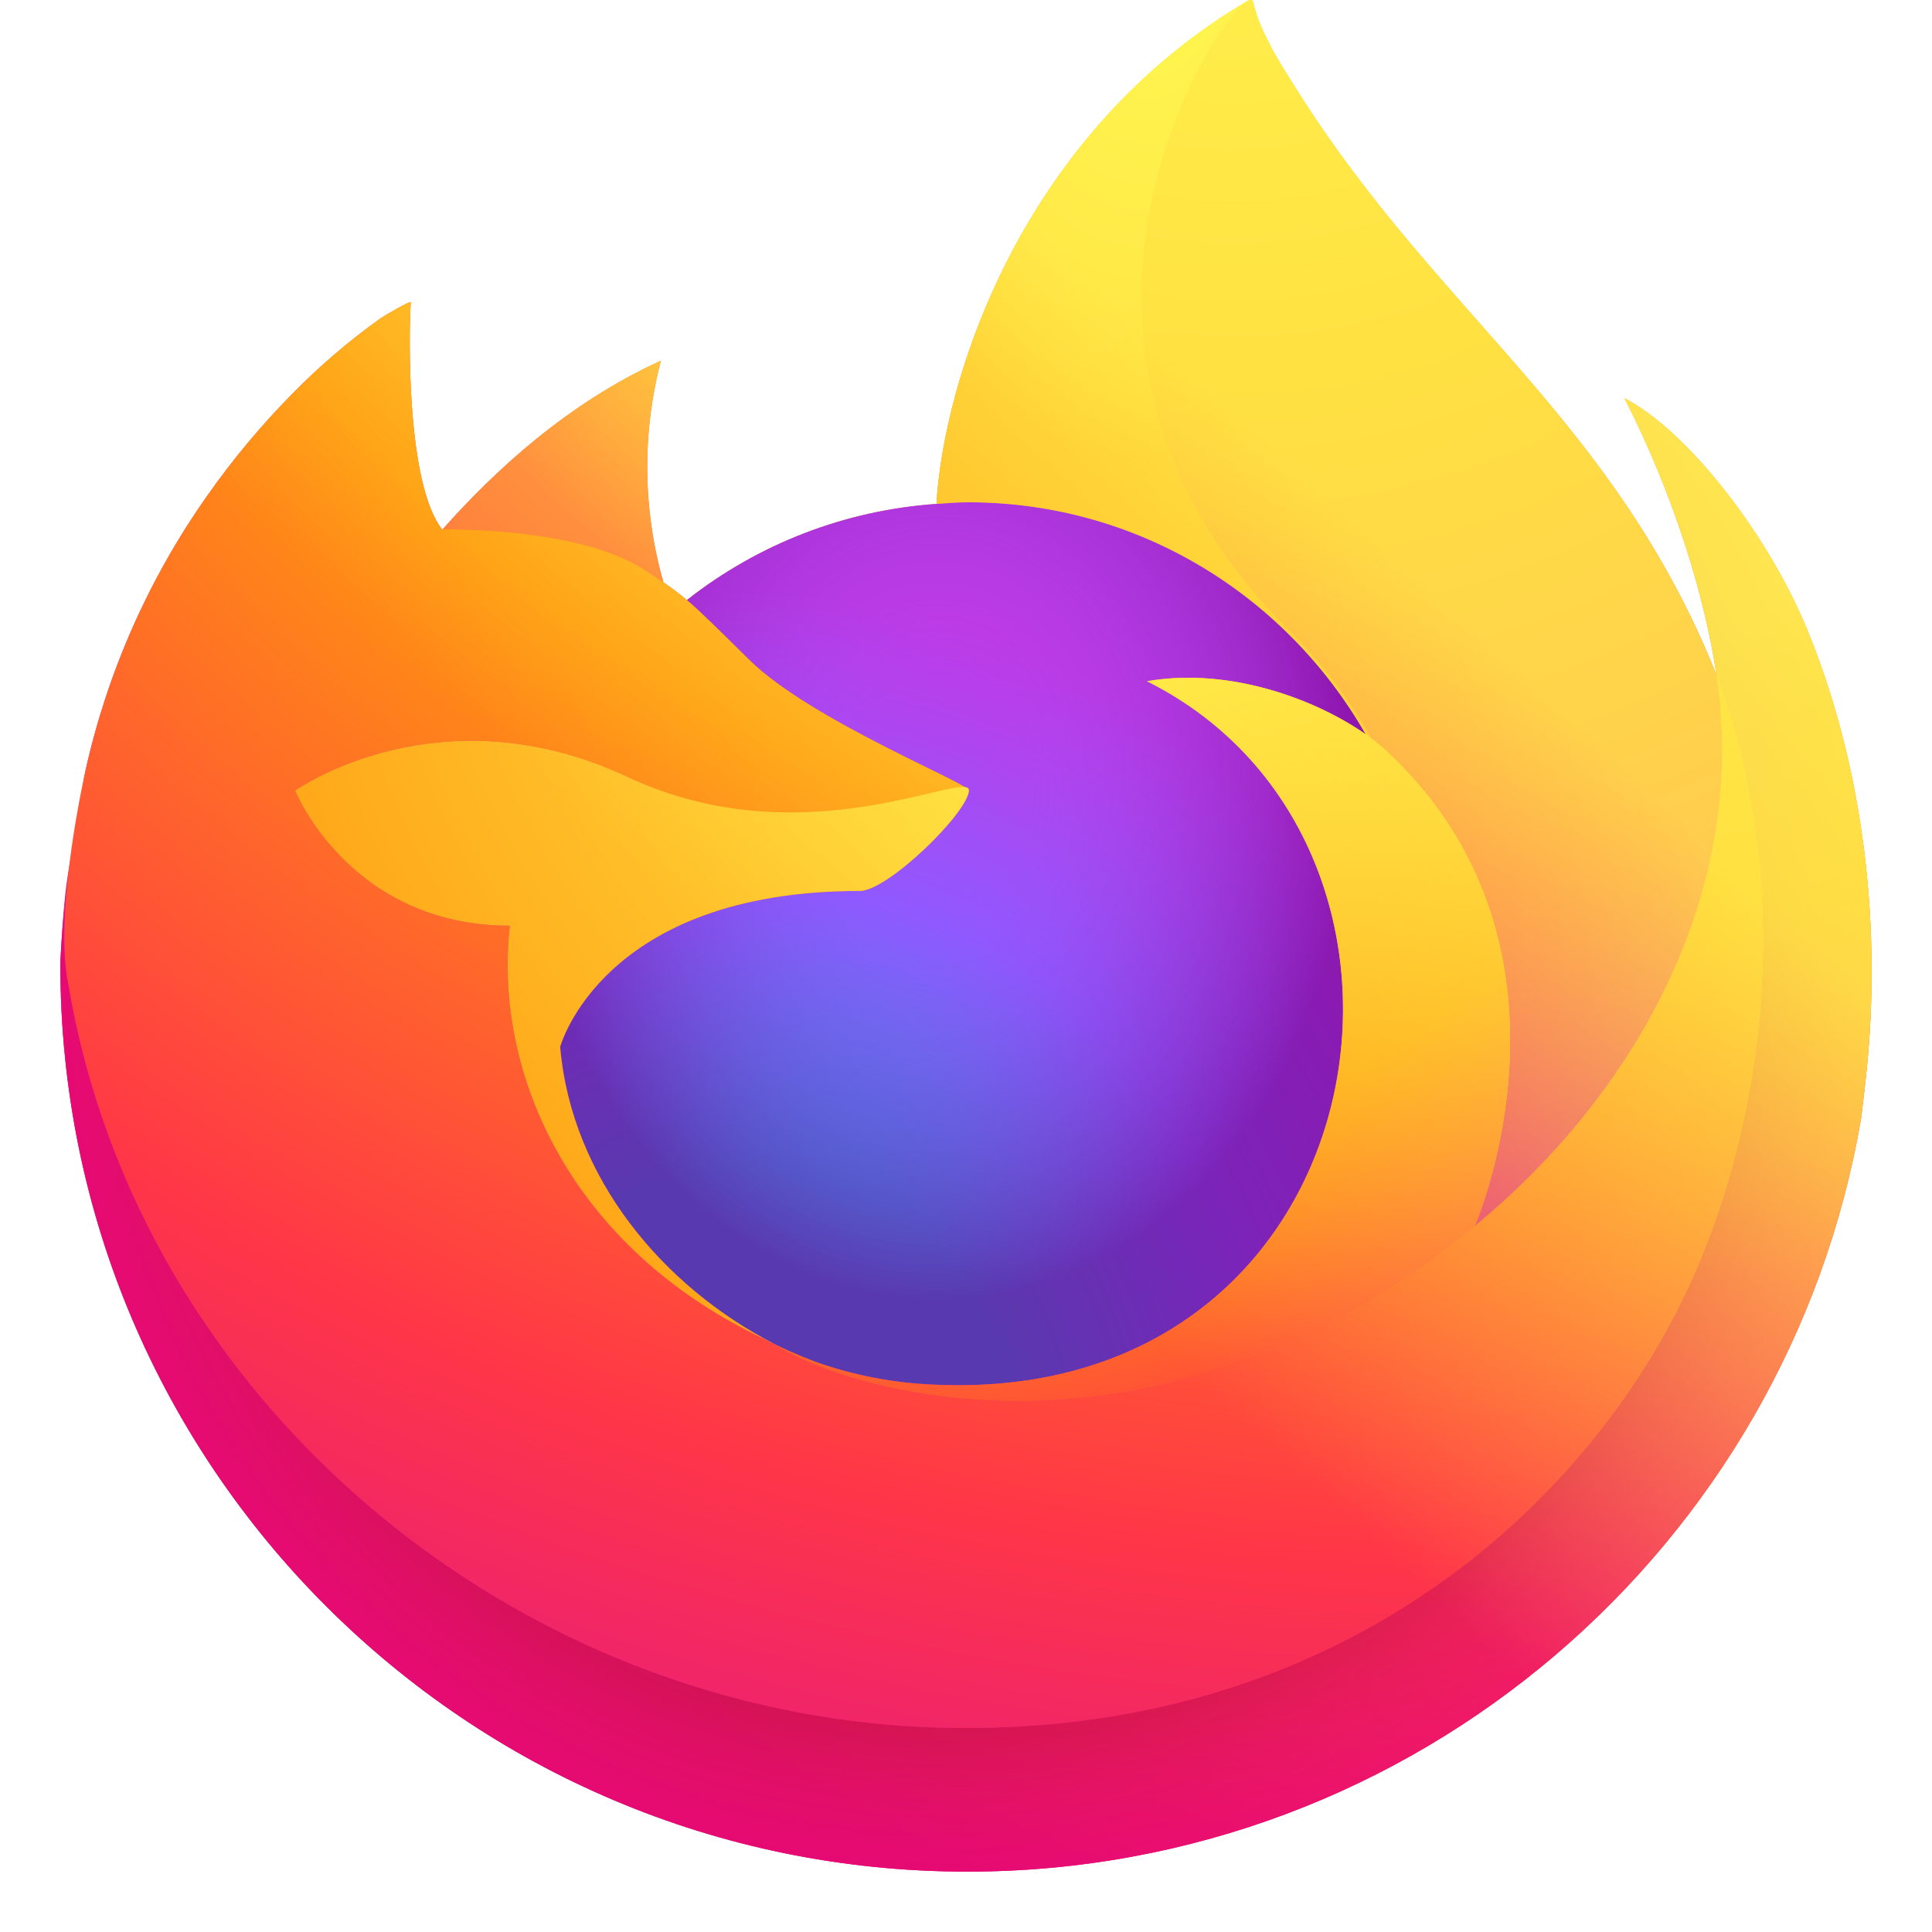
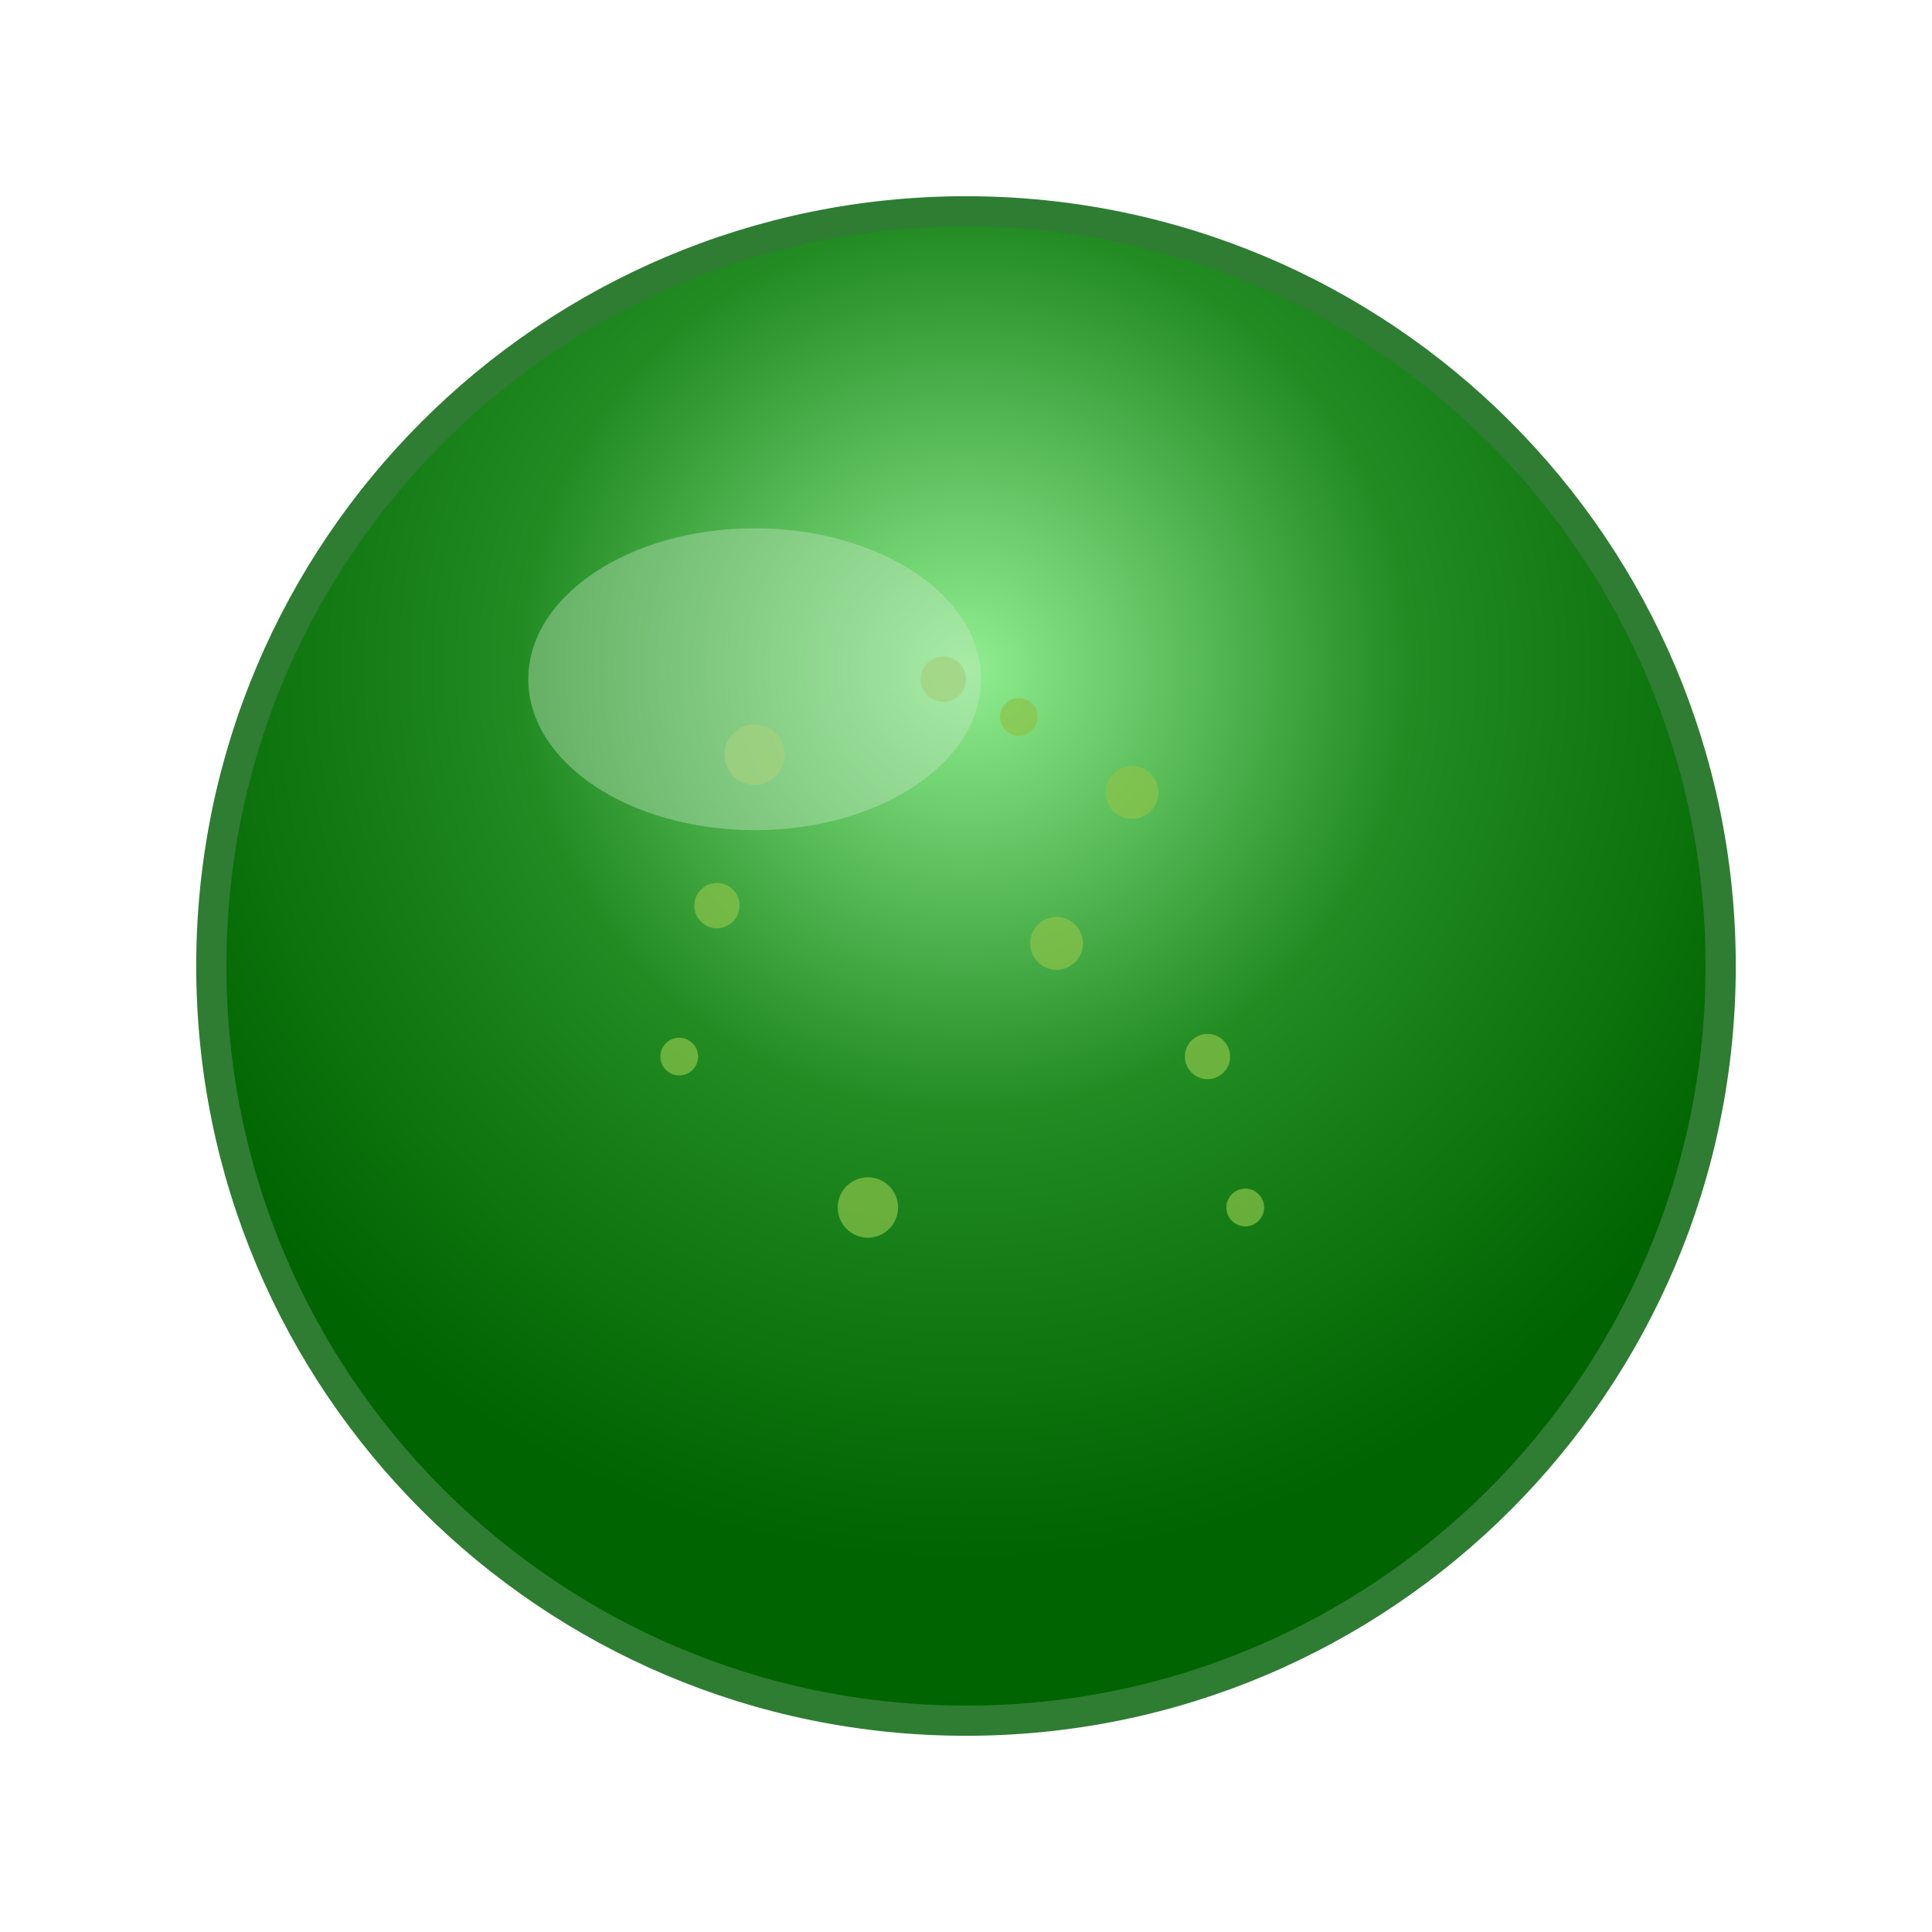
- <svg xmlns="http://www.w3.org/2000/svg" width="512" height="512">
+ <svg xmlns="http://www.w3.org/2000/svg" width="512" height="512" viewBox="0 0 512 512">
  <defs>
-     <radialGradient id="g" cx="210%" cy="-100%" r="290%">
-       <stop offset=".1" stop-color="#ffe226" />
-       <stop offset=".79" stop-color="#ff7139" />
+     <radialGradient id="guavaGradient" cx="50%" cy="30%" r="60%">
+       <stop offset="0%" style="stop-color:#90EE90;stop-opacity:1" />
+       <stop offset="50%" style="stop-color:#228B22;stop-opacity:1" />
+       <stop offset="100%" style="stop-color:#006400;stop-opacity:1" />
    </radialGradient>
-     <radialGradient id="c" cx="49%" cy="40%" r="128%" gradientTransform="matrix(.82 0 0 1 .088 0)">
-       <stop offset=".3" stop-color="#960e18" />
-       <stop offset=".35" stop-color="#b11927" stop-opacity=".74" />
-       <stop offset=".43" stop-color="#db293d" stop-opacity=".34" />
-       <stop offset=".5" stop-color="#f5334b" stop-opacity=".09" />
-       <stop offset=".53" stop-color="#ff3750" stop-opacity="0" />
-     </radialGradient>
-     <radialGradient id="d" cx="48%" cy="-12%" r="140%">
-       <stop offset=".13" stop-color="#fff44f" />
-       <stop offset=".53" stop-color="#ff980e" />
-     </radialGradient>
-     <radialGradient id="e" cx="22.76%" cy="110.11%" r="100%">
-       <stop offset=".35" stop-color="#3a8ee6" />
-       <stop offset=".67" stop-color="#9059ff" />
-       <stop offset="1" stop-color="#c139e6" />
-     </radialGradient>
-     <radialGradient id="f" cx="52%" cy="33%" r="59%" gradientTransform="scale(.9 1)">
-       <stop offset=".21" stop-color="#9059ff" stop-opacity="0" />
-       <stop offset=".97" stop-color="#6e008b" stop-opacity=".6" />
-     </radialGradient>
-     <radialGradient id="b" cx="87.4%" cy="-12.9%" r="128%" gradientTransform="matrix(.8 0 0 1 .178 .129)">
-       <stop offset=".13" stop-color="#ffbd4f" />
-       <stop offset=".28" stop-color="#ff980e" />
-       <stop offset=".47" stop-color="#ff3750" />
-       <stop offset=".78" stop-color="#eb0878" />
-       <stop offset=".86" stop-color="#e50080" />
-     </radialGradient>
-     <radialGradient id="h" cx="84%" cy="-41%" r="180%">
-       <stop offset=".11" stop-color="#fff44f" />
-       <stop offset=".46" stop-color="#ff980e" />
-       <stop offset=".72" stop-color="#ff3647" />
-       <stop offset=".9" stop-color="#e31587" />
-     </radialGradient>
-     <radialGradient id="i" cx="16.1%" cy="-18.6%" r="348.8%" gradientTransform="scale(1 .47) rotate(84 .279 -.297)">
-       <stop offset="0" stop-color="#fff44f" />
-       <stop offset=".3" stop-color="#ff980e" />
-       <stop offset=".57" stop-color="#ff3647" />
-       <stop offset=".74" stop-color="#e31587" />
-     </radialGradient>
-     <radialGradient id="j" cx="18.9%" cy="-42.5%" r="238.4%">
-       <stop offset=".14" stop-color="#fff44f" />
-       <stop offset=".48" stop-color="#ff980e" />
-       <stop offset=".66" stop-color="#ff3647" />
-       <stop offset=".9" stop-color="#e31587" />
-     </radialGradient>
-     <radialGradient id="k" cx="159.3%" cy="-44.72%" r="313.1%">
-       <stop offset=".09" stop-color="#fff44f" />
-       <stop offset=".63" stop-color="#ff980e" />
-     </radialGradient>
-     <linearGradient id="a" x1="87.25%" y1="15.5%" x2="9.4%" y2="93.1%">
-       <stop offset=".05" stop-color="#fff44f" />
-       <stop offset=".37" stop-color="#ff980e" />
-       <stop offset=".53" stop-color="#ff3647" />
-       <stop offset=".7" stop-color="#e31587" />
-     </linearGradient>
-     <linearGradient id="l" x1="80%" y1="14%" x2="18%" y2="84%">
-       <stop offset=".17" stop-color="#fff44f" stop-opacity=".8" />
-       <stop offset=".6" stop-color="#fff44f" stop-opacity="0" />
-     </linearGradient>
  </defs>
-   <path d="M478.711 166.353c-10.445-25.124-31.6-52.248-48.212-60.821 13.52 26.505 21.345 53.093 24.335 72.936 0 .039.015.136.047.4C427.706 111.135 381.627 83.823 344 24.355c-1.9-3.007-3.805-6.022-5.661-9.2a73.716 73.716 0 01-2.646-4.972A43.7 43.7 0 01332.1.677a.626.626 0 00-.546-.644.818.818 0 00-.451 0c-.034.012-.084.051-.12.065-.053.021-.12.069-.176.1.027-.036.083-.117.1-.136-60.37 35.356-80.85 100.761-82.732 133.484a120.249 120.249 0 00-66.142 25.488 71.355 71.355 0 00-6.225-4.7 111.338 111.338 0 01-.674-58.732c-24.688 11.241-43.89 29.01-57.85 44.7h-.111c-9.527-12.067-8.855-51.873-8.312-60.184-.114-.515-7.107 3.63-8.023 4.255a175.073 175.073 0 00-23.486 20.12 210.478 210.478 0 00-22.442 26.913c0 .012-.007.026-.011.038 0-.013.007-.026.011-.038a202.838 202.838 0 00-32.247 72.805c-.115.521-.212 1.061-.324 1.586-.452 2.116-2.08 12.7-2.365 15-.022.177-.032.347-.053.524a229.066 229.066 0 00-3.9 33.157c0 .41-.025.816-.025 1.227C16 388.418 123.6 496 256.324 496c118.865 0 217.56-86.288 236.882-199.63.407-3.076.733-6.168 1.092-9.271 4.777-41.21-.53-84.525-15.587-120.746zM201.716 354.447c1.124.537 2.18 1.124 3.334 1.639.048.033.114.07.163.1a126.191 126.191 0 01-3.497-1.739zm55.053-144.93zm198.131-30.59l-.032-.233c.012.085.027.174.04.259z" fill="url(#a)" />
-   <path d="M478.711 166.353c-10.445-25.124-31.6-52.248-48.212-60.821 13.52 26.505 21.345 53.093 24.335 72.936 0-.058.011.048.036.226.012.085.027.174.04.259 22.675 61.47 10.322 123.978-7.479 162.175-27.539 59.1-94.215 119.67-198.576 116.716C136.1 454.651 36.766 370.988 18.223 261.41c-3.379-17.28 0-26.054 1.7-40.084-2.071 10.816-2.86 13.94-3.9 33.157 0 .41-.025.816-.025 1.227C16 388.418 123.6 496 256.324 496c118.865 0 217.56-86.288 236.882-199.63.407-3.076.733-6.168 1.092-9.271 4.777-41.21-.53-84.525-15.587-120.746z" fill="url(#b)" />
-   <path d="M478.711 166.353c-10.445-25.124-31.6-52.248-48.212-60.821 13.52 26.505 21.345 53.093 24.335 72.936 0-.058.011.048.036.226.012.085.027.174.04.259 22.675 61.47 10.322 123.978-7.479 162.175-27.539 59.1-94.215 119.67-198.576 116.716C136.1 454.651 36.766 370.988 18.223 261.41c-3.379-17.28 0-26.054 1.7-40.084-2.071 10.816-2.86 13.94-3.9 33.157 0 .41-.025.816-.025 1.227C16 388.418 123.6 496 256.324 496c118.865 0 217.56-86.288 236.882-199.63.407-3.076.733-6.168 1.092-9.271 4.777-41.21-.53-84.525-15.587-120.746z" fill="url(#c)" />
-   <path d="M361.922 194.6c.524.368 1 .734 1.493 1.1a130.706 130.706 0 00-22.31-29.112C266.4 91.892 321.516 4.626 330.811.194c.027-.036.083-.117.1-.136-60.37 35.356-80.85 100.761-82.732 133.484 2.8-.194 5.592-.429 8.442-.429 45.051 0 84.289 24.77 105.301 61.487z" fill="url(#d)" />
-   <path d="M256.772 209.514c-.393 5.978-21.514 26.593-28.9 26.593-68.339 0-79.432 41.335-79.432 41.335 3.027 34.81 27.261 63.475 56.611 78.643 1.339.692 2.694 1.317 4.05 1.935a132.768 132.768 0 007.059 2.886 106.743 106.743 0 0031.271 6.031c119.78 5.618 142.986-143.194 56.545-186.408 22.137-3.85 45.115 5.053 57.947 14.067-21.012-36.714-60.25-61.484-105.3-61.484-2.85 0-5.641.235-8.442.429a120.249 120.249 0 00-66.142 25.488c3.664 3.1 7.8 7.244 16.514 15.828 16.302 16.067 58.13 32.705 58.219 34.657z" fill="url(#e)" />
-   <path d="M256.772 209.514c-.393 5.978-21.514 26.593-28.9 26.593-68.339 0-79.432 41.335-79.432 41.335 3.027 34.81 27.261 63.475 56.611 78.643 1.339.692 2.694 1.317 4.05 1.935a132.768 132.768 0 007.059 2.886 106.743 106.743 0 0031.271 6.031c119.78 5.618 142.986-143.194 56.545-186.408 22.137-3.85 45.115 5.053 57.947 14.067-21.012-36.714-60.25-61.484-105.3-61.484-2.85 0-5.641.235-8.442.429a120.249 120.249 0 00-66.142 25.488c3.664 3.1 7.8 7.244 16.514 15.828 16.302 16.067 58.13 32.705 58.219 34.657z" fill="url(#f)" />
-   <path d="M170.829 151.036a244.042 244.042 0 014.981 3.3 111.338 111.338 0 01-.674-58.732c-24.688 11.241-43.89 29.01-57.85 44.7 1.155-.033 36.014-.66 53.543 10.732z" fill="url(#g)" />
-   <path d="M18.223 261.41C36.766 370.988 136.1 454.651 248.855 457.844c104.361 2.954 171.037-57.62 198.576-116.716 17.8-38.2 30.154-100.7 7.479-162.175l-.008-.026-.032-.233c-.025-.178-.04-.284-.036-.226 0 .039.015.136.047.4 8.524 55.661-19.79 109.584-64.051 146.044l-.133.313c-86.245 70.223-168.774 42.368-185.484 30.966a144.108 144.108 0 01-3.5-1.743c-50.282-24.029-71.054-69.838-66.6-109.124-42.457 0-56.934-35.809-56.934-35.809s38.119-27.179 88.358-3.541c46.53 21.893 90.228 3.543 90.233 3.541-.089-1.952-41.917-18.59-58.223-34.656-8.713-8.584-12.85-12.723-16.514-15.828a71.355 71.355 0 00-6.225-4.7 282.929 282.929 0 00-4.981-3.3c-17.528-11.392-52.388-10.765-53.543-10.735h-.111c-9.527-12.067-8.855-51.873-8.312-60.184-.114-.515-7.107 3.63-8.023 4.255a175.073 175.073 0 00-23.486 20.12 210.478 210.478 0 00-22.442 26.919c0 .012-.007.026-.011.038 0-.013.007-.026.011-.038a202.838 202.838 0 00-32.247 72.805c-.115.521-8.65 37.842-4.44 57.199z" fill="url(#h)" />
-   <path d="M341.105 166.587a130.706 130.706 0 0122.31 29.112c1.323.994 2.559 1.985 3.608 2.952 54.482 50.2 25.936 121.2 23.807 126.26 44.261-36.46 72.575-90.383 64.051-146.044C427.706 111.135 381.627 83.823 344 24.355c-1.9-3.007-3.805-6.022-5.661-9.2a73.716 73.716 0 01-2.646-4.972A43.7 43.7 0 01332.1.677a.626.626 0 00-.546-.644.818.818 0 00-.451 0c-.034.012-.084.051-.12.065-.053.021-.12.069-.176.1-9.291 4.428-64.407 91.694 10.298 166.389z" fill="url(#i)" />
-   <path d="M367.023 198.651c-1.049-.967-2.285-1.958-3.608-2.952-.489-.368-.969-.734-1.493-1.1-12.832-9.014-35.81-17.917-57.947-14.067 86.441 43.214 63.235 192.026-56.545 186.408a106.743 106.743 0 01-31.271-6.031 134.51 134.51 0 01-7.059-2.886c-1.356-.618-2.711-1.243-4.05-1.935.048.033.114.07.163.1 16.71 11.4 99.239 39.257 185.484-30.966l.133-.313c2.129-5.054 30.675-76.057-23.807-126.258z" fill="url(#j)" />
-   <path d="M148.439 277.443s11.093-41.335 79.432-41.335c7.388 0 28.509-20.615 28.9-26.593s-43.7 18.352-90.233-3.541c-50.239-23.638-88.358 3.541-88.358 3.541s14.477 35.809 56.934 35.809c-4.453 39.286 16.319 85.1 66.6 109.124 1.124.537 2.18 1.124 3.334 1.639-29.348-15.169-53.582-43.834-56.609-78.644z" fill="url(#k)" />
-   <path d="M478.711 166.353c-10.445-25.124-31.6-52.248-48.212-60.821 13.52 26.505 21.345 53.093 24.335 72.936 0 .039.015.136.047.4C427.706 111.135 381.627 83.823 344 24.355c-1.9-3.007-3.805-6.022-5.661-9.2a73.716 73.716 0 01-2.646-4.972A43.7 43.7 0 01332.1.677a.626.626 0 00-.546-.644.818.818 0 00-.451 0c-.034.012-.084.051-.12.065-.053.021-.12.069-.176.1.027-.036.083-.117.1-.136-60.37 35.356-80.85 100.761-82.732 133.484 2.8-.194 5.592-.429 8.442-.429 45.053 0 84.291 24.77 105.3 61.484-12.832-9.014-35.81-17.917-57.947-14.067 86.441 43.214 63.235 192.026-56.545 186.408a106.743 106.743 0 01-31.271-6.031 134.51 134.51 0 01-7.059-2.886c-1.356-.618-2.711-1.243-4.05-1.935.048.033.114.07.163.1a144.108 144.108 0 01-3.5-1.743c1.124.537 2.18 1.124 3.334 1.639-29.35-15.168-53.584-43.833-56.611-78.643 0 0 11.093-41.335 79.432-41.335 7.388 0 28.509-20.615 28.9-26.593-.089-1.952-41.917-18.59-58.223-34.656-8.713-8.584-12.85-12.723-16.514-15.828a71.355 71.355 0 00-6.225-4.7 111.338 111.338 0 01-.674-58.732c-24.688 11.241-43.89 29.01-57.85 44.7h-.111c-9.527-12.067-8.855-51.873-8.312-60.184-.114-.515-7.107 3.63-8.023 4.255a175.073 175.073 0 00-23.486 20.12 210.478 210.478 0 00-22.435 26.916c0 .012-.007.026-.011.038 0-.013.007-.026.011-.038a202.838 202.838 0 00-32.247 72.805c-.115.521-.212 1.061-.324 1.586-.452 2.116-2.486 12.853-2.77 15.156-.022.177.021-.176 0 0a279.565 279.565 0 00-3.544 33.53c0 .41-.025.816-.025 1.227C16 388.418 123.6 496 256.324 496c118.865 0 217.56-86.288 236.882-199.63.407-3.076.733-6.168 1.092-9.271 4.777-41.21-.53-84.525-15.587-120.746zm-23.841 12.341c.012.085.027.174.04.259l-.008-.026-.032-.233z" fill="url(#l)" />
+   <circle cx="256" cy="256" r="200" fill="url(#guavaGradient)" stroke="#2E7D32" stroke-width="8" />
+   <g fill="#8BC34A" opacity="0.7">
+     <circle cx="200" cy="200" r="8" />
+     <circle cx="250" cy="180" r="6" />
+     <circle cx="300" cy="210" r="7" />
+     <circle cx="180" cy="280" r="5" />
+     <circle cx="230" cy="320" r="8" />
+     <circle cx="320" cy="280" r="6" />
+     <circle cx="280" cy="250" r="7" />
+     <circle cx="190" cy="240" r="6" />
+     <circle cx="330" cy="320" r="5" />
+     <circle cx="270" cy="190" r="5" />
+   </g>
+   <ellipse cx="200" cy="180" rx="60" ry="40" fill="#C8E6C9" opacity="0.4" />
</svg>
